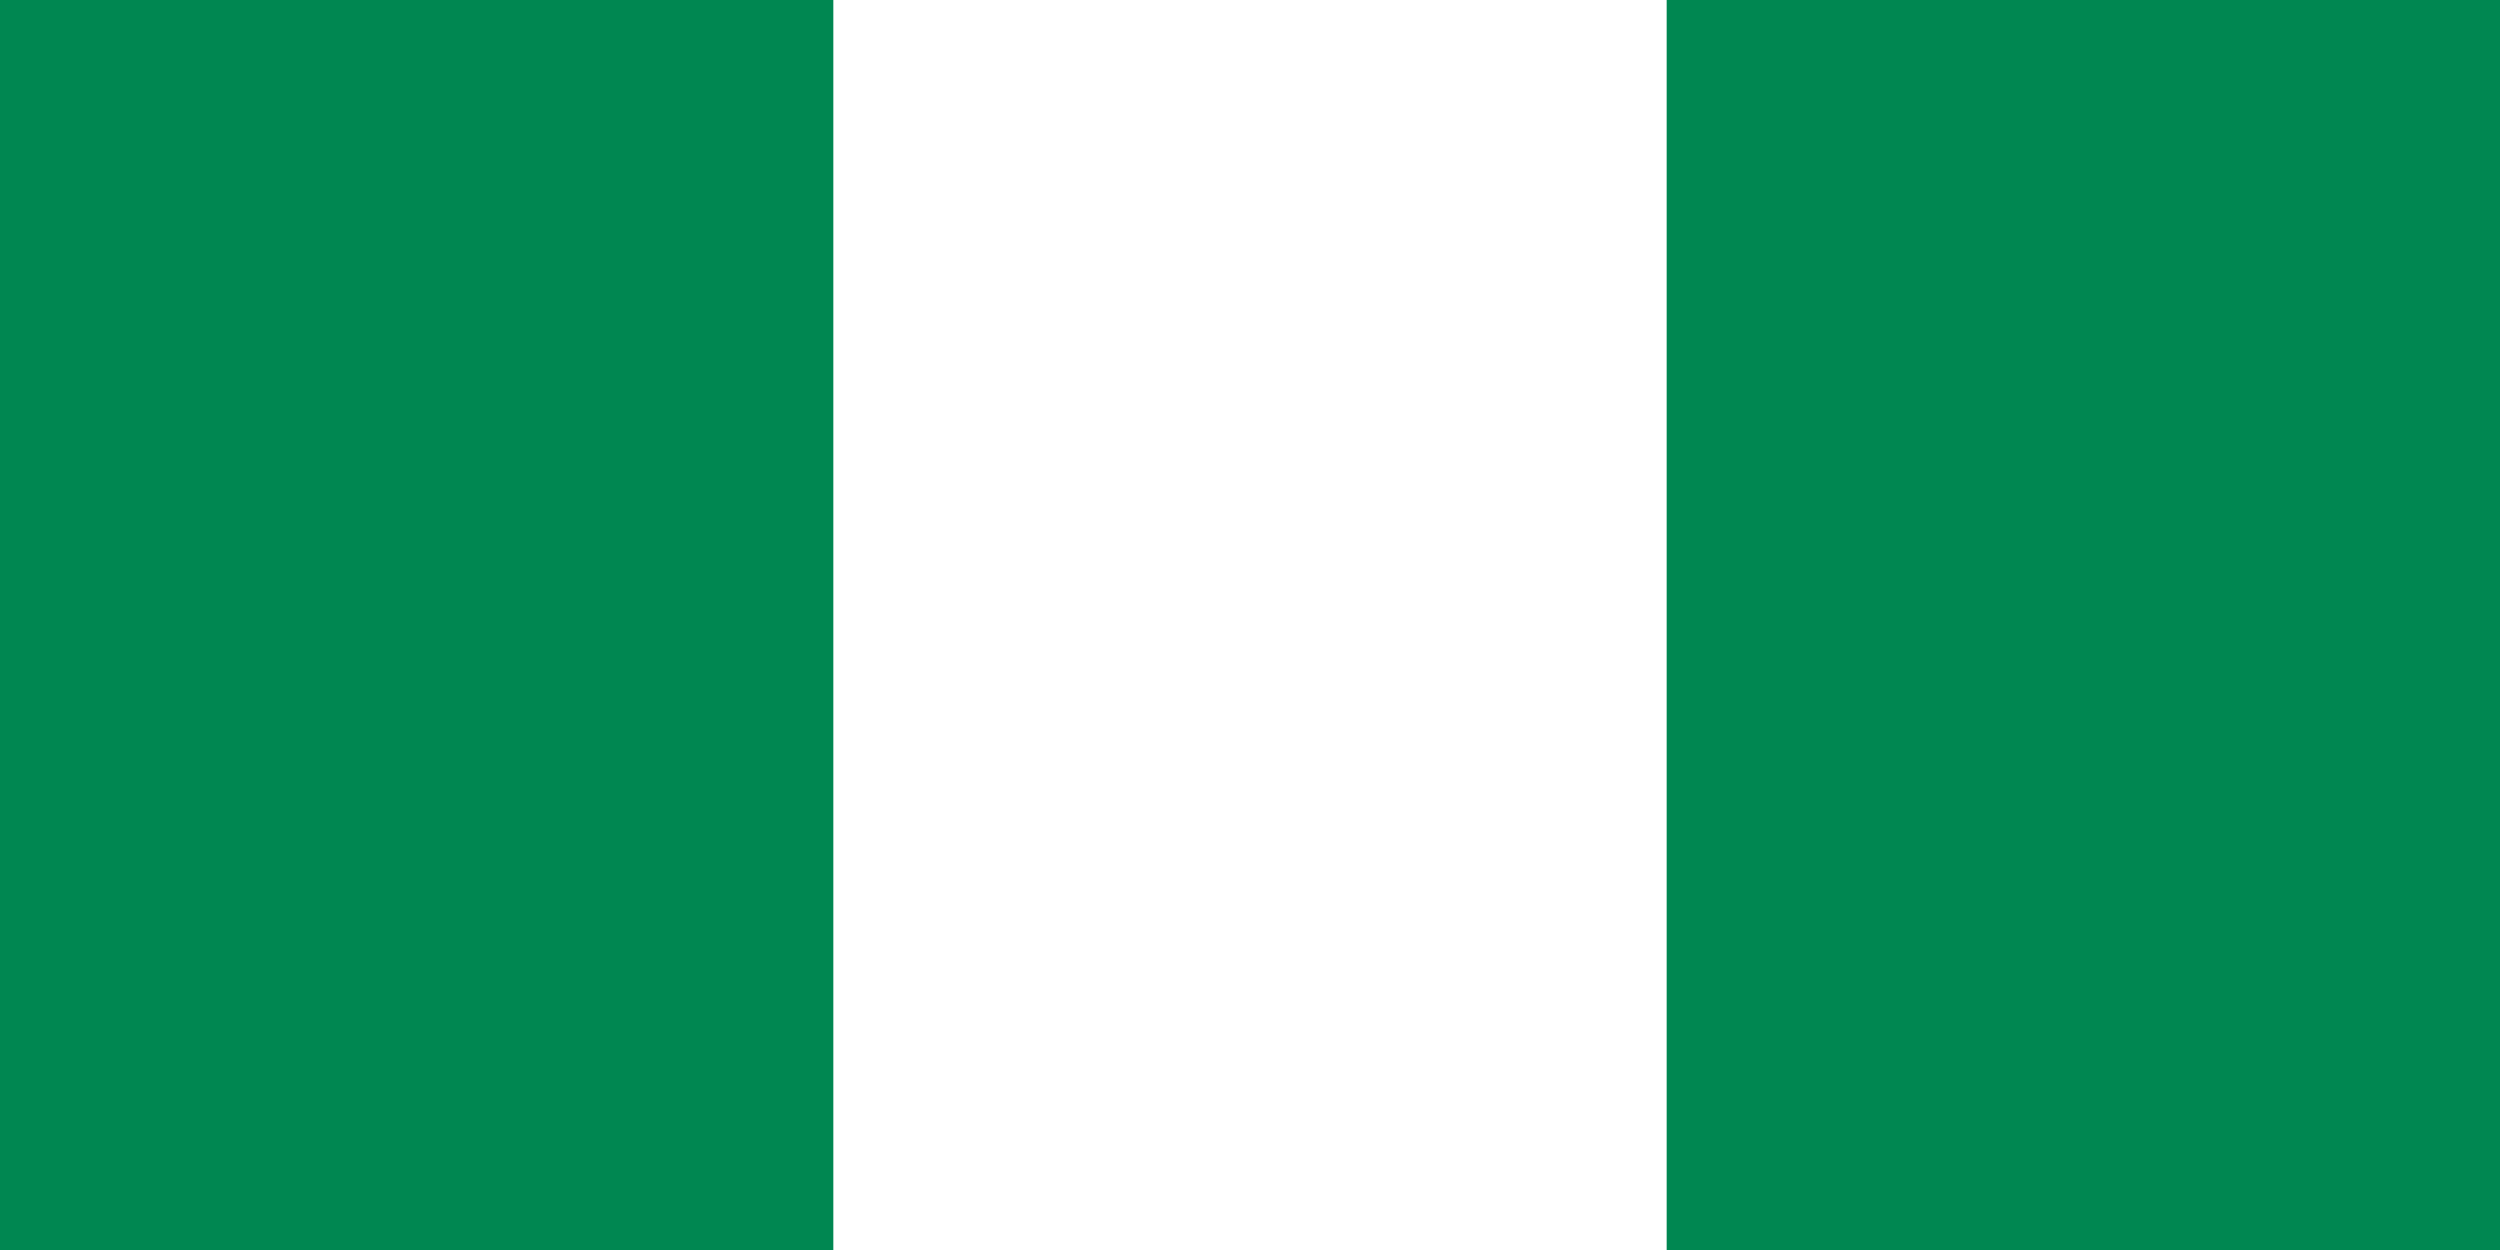
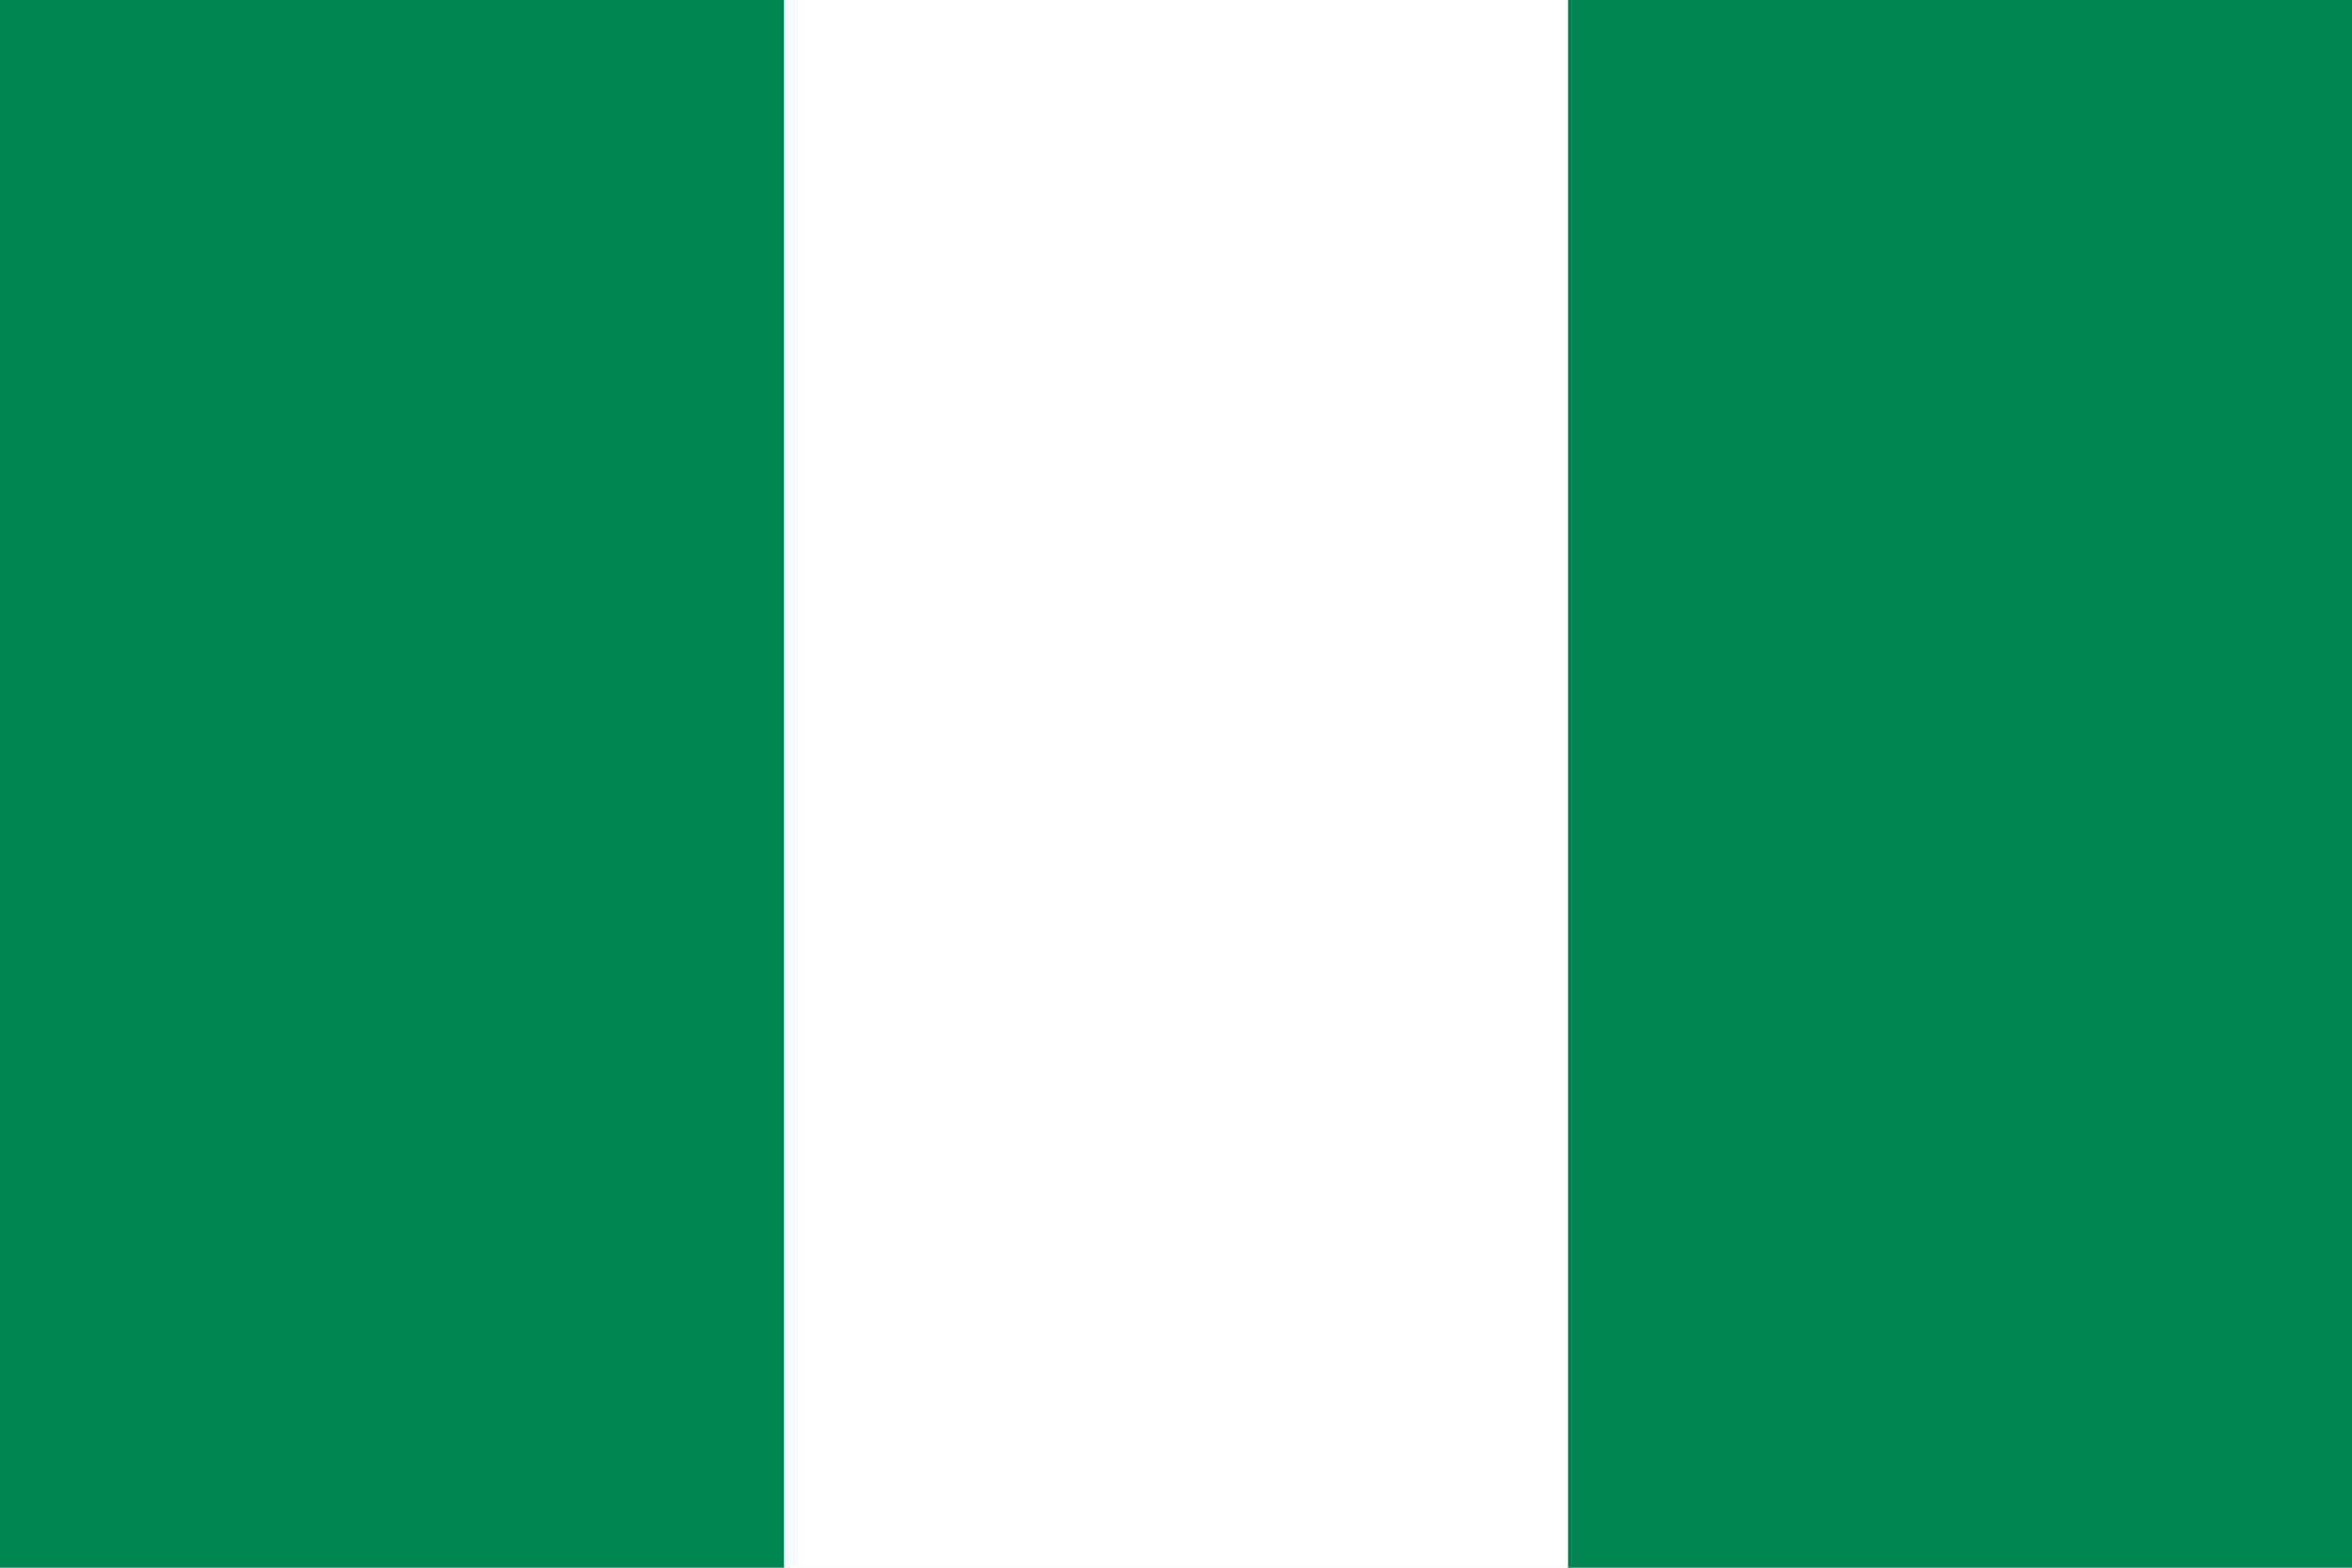
- <svg xmlns="http://www.w3.org/2000/svg" viewBox="0 0 900 450">
-   <rect width="900" height="450" fill="#fff" />
-   <rect width="300" height="450" fill="#008751" />
-   <rect width="300" height="450" x="600" fill="#008751" />
+ <svg xmlns="http://www.w3.org/2000/svg" viewBox="0 0 900 600">
+   <rect width="900" height="600" fill="#FFF" />
+   <rect width="300" height="600" fill="#008751" />
+   <rect x="600" width="300" height="600" fill="#008751" />
</svg>
